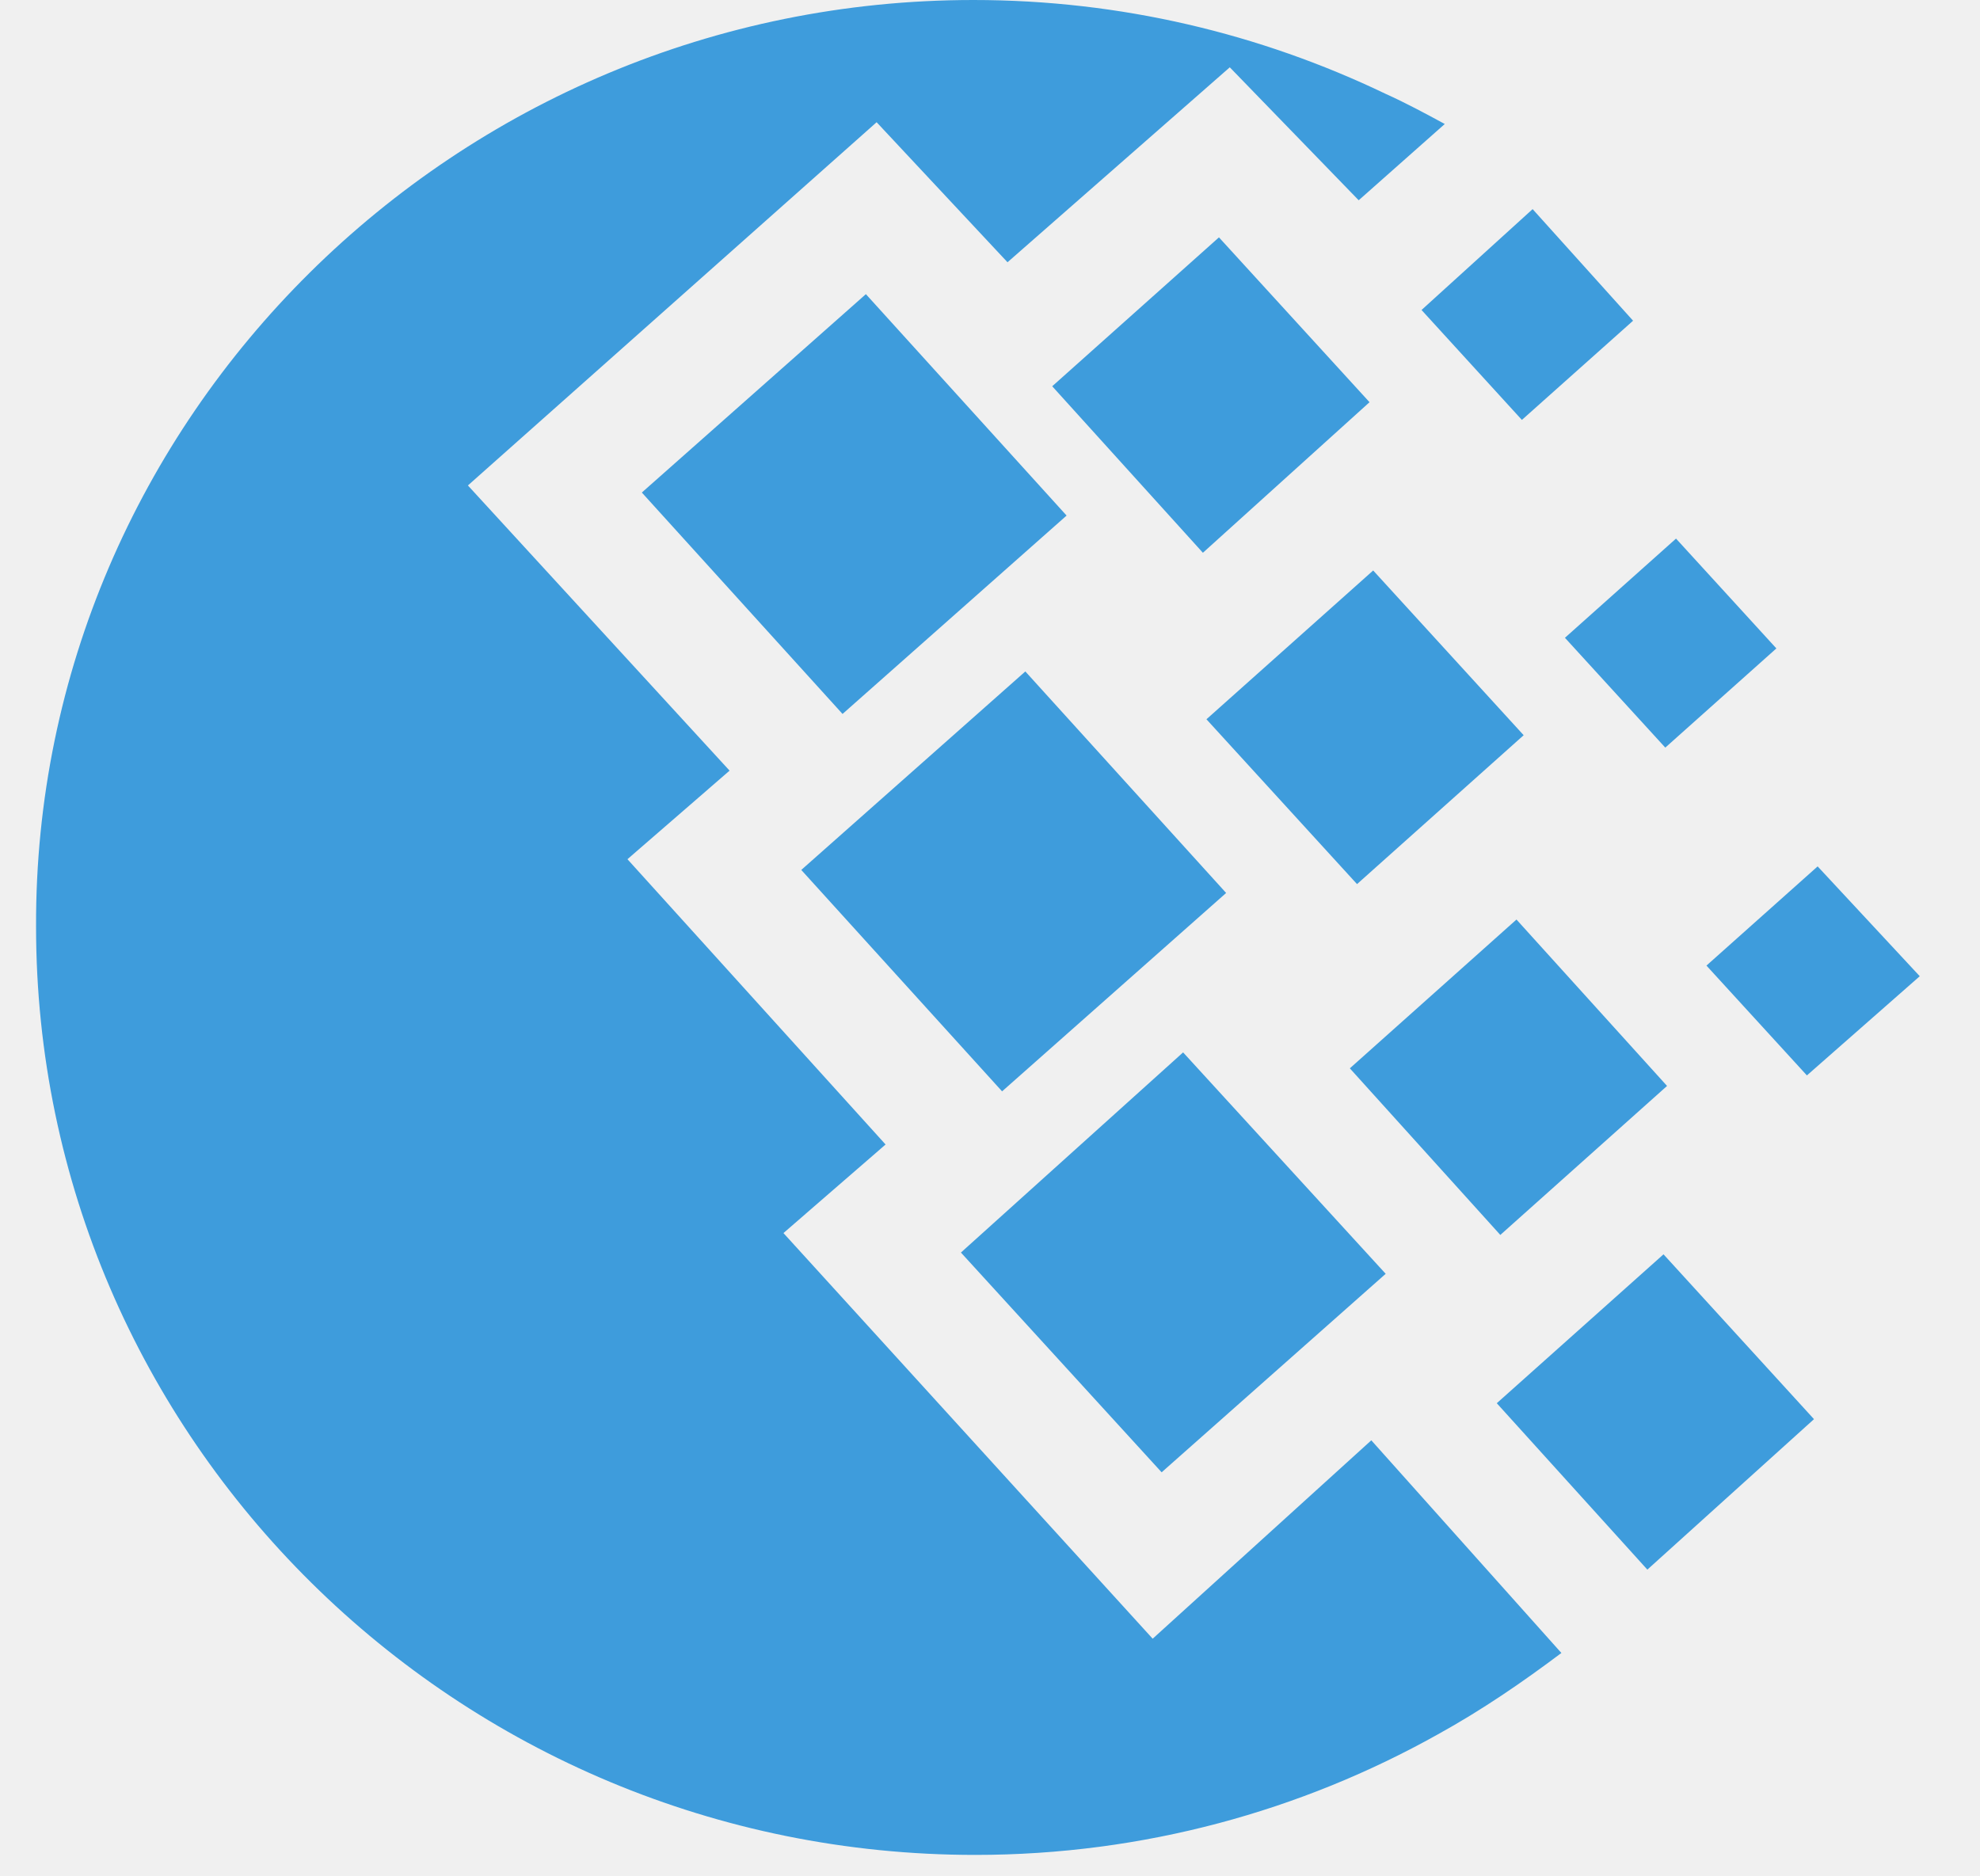
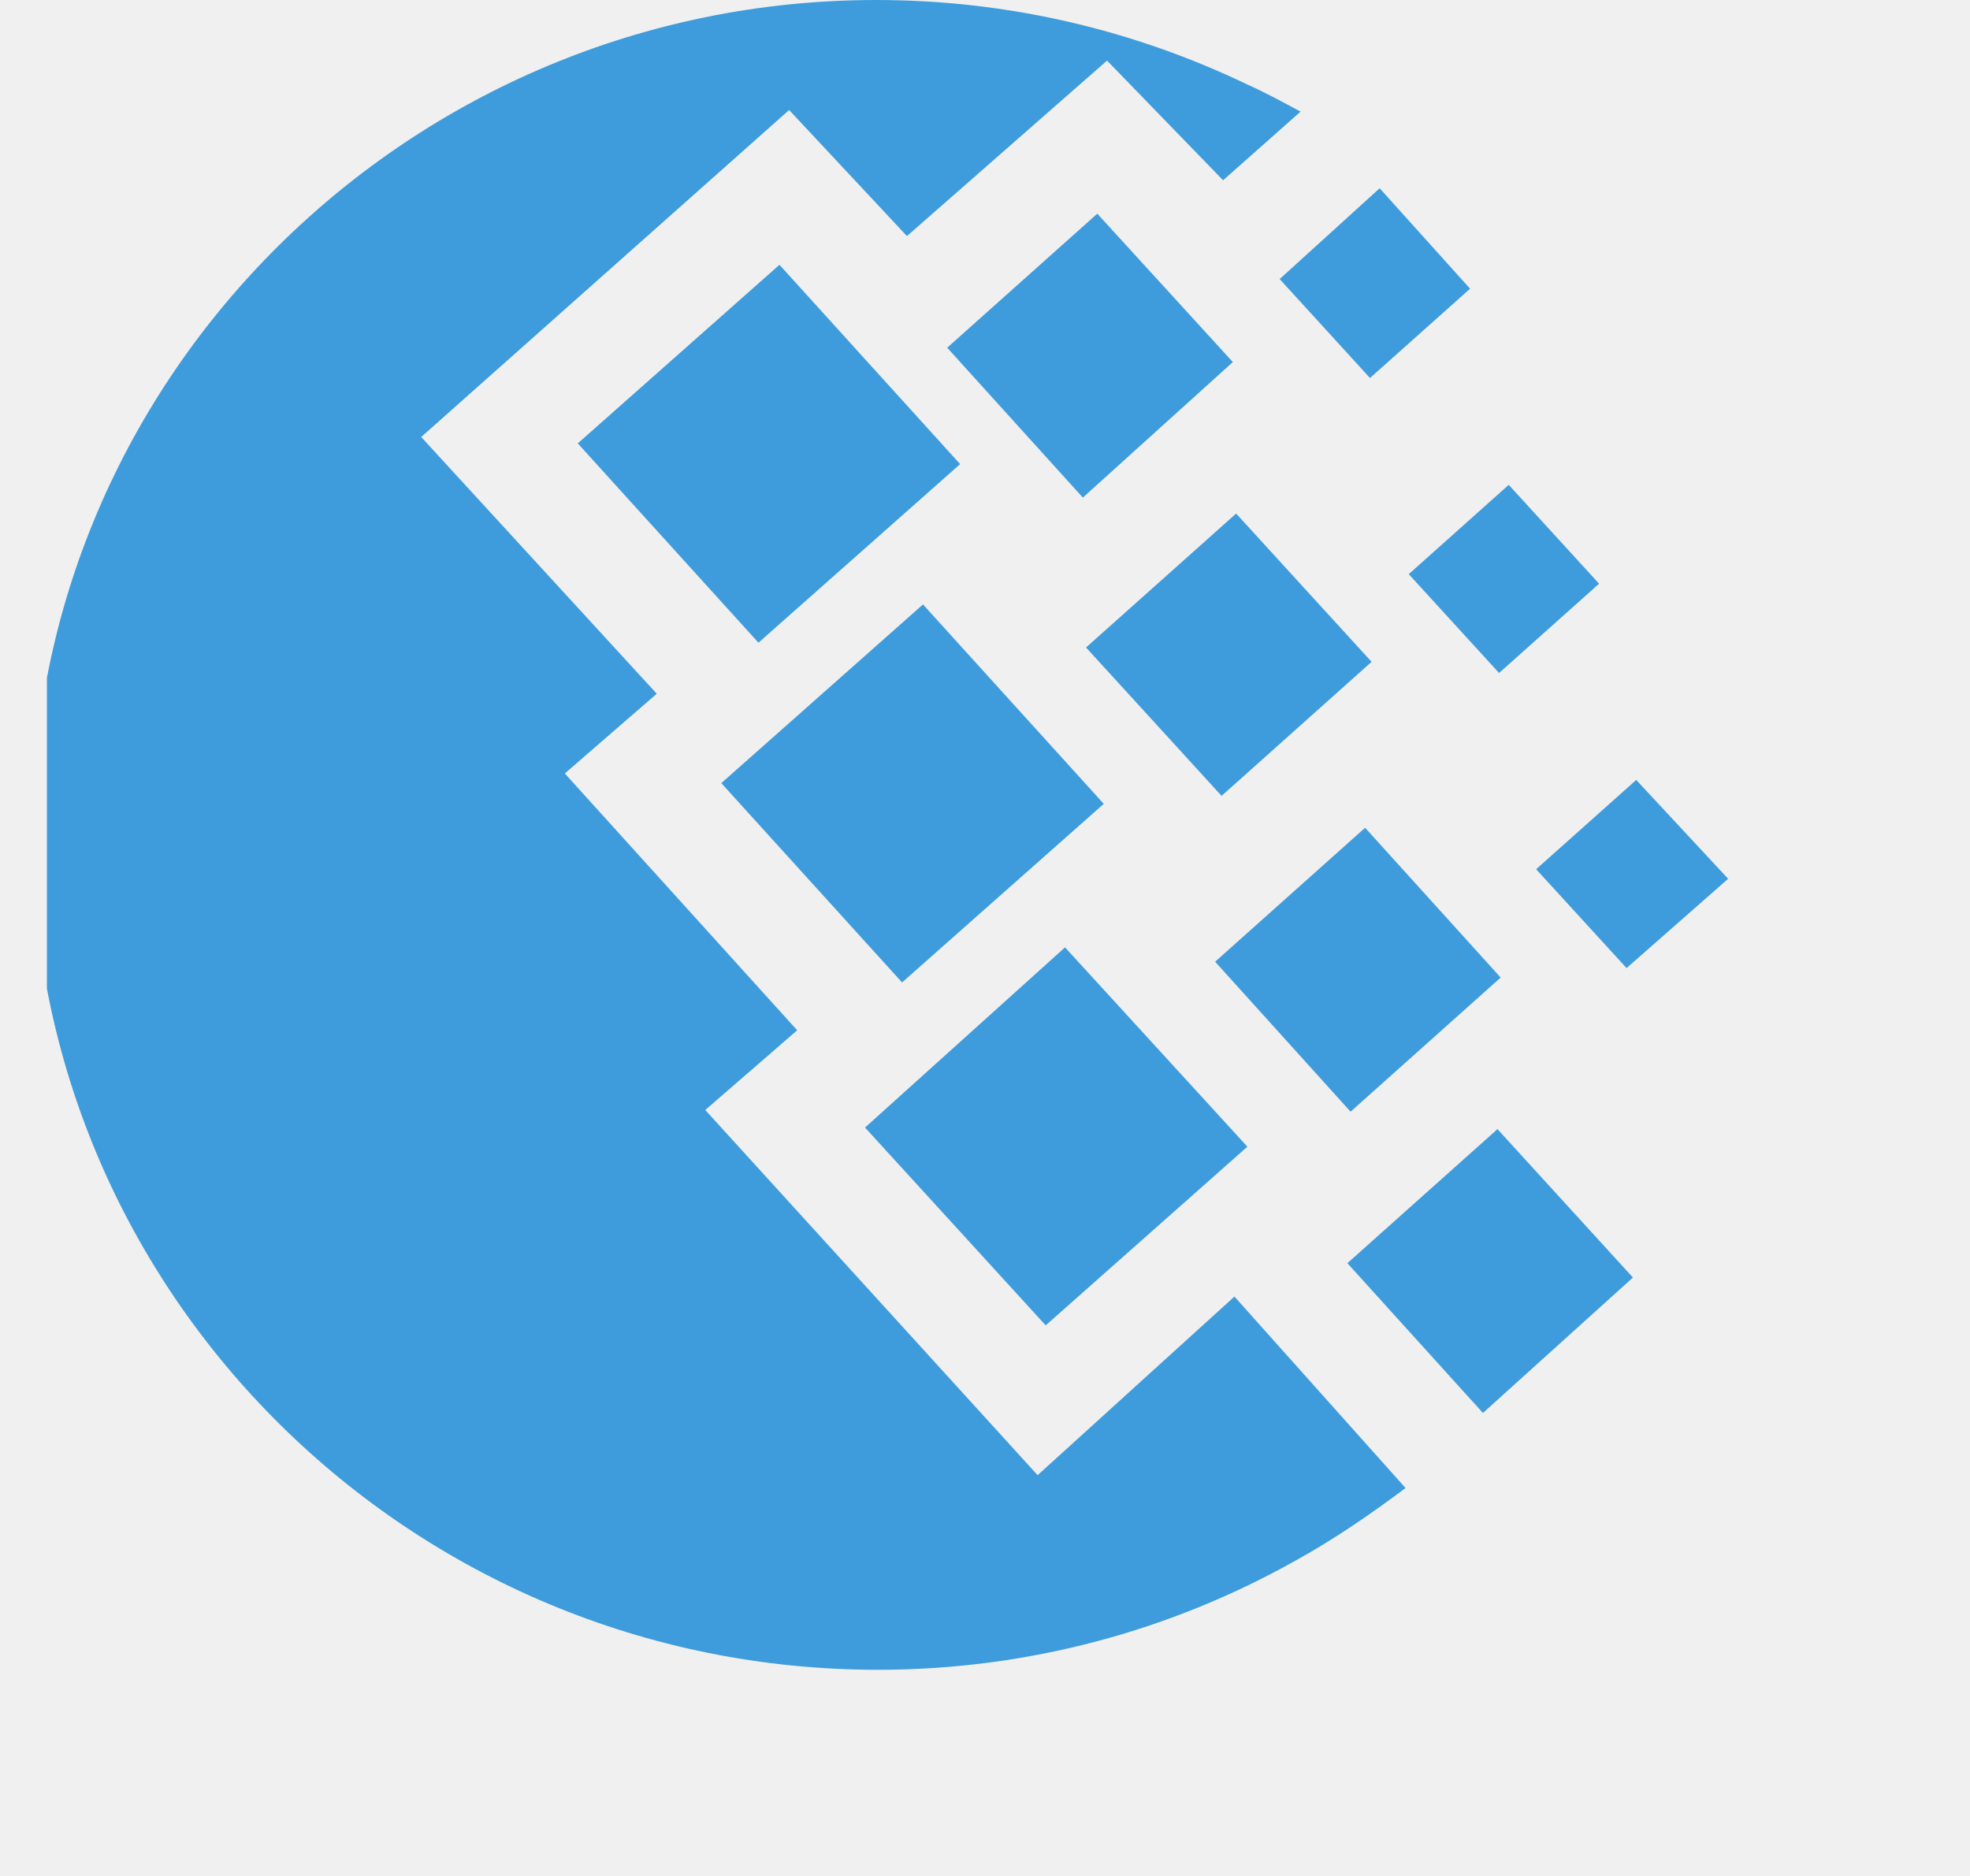
- <svg xmlns="http://www.w3.org/2000/svg" width="19" height="18" viewBox="0 0 19 18" fill="none">
-   <path d="M9.341 0C10.751 0 12.093 0.323 13.297 0.901C13.486 0.986 13.676 1.088 13.864 1.19L13.038 1.922L11.801 0.646L9.668 2.517L8.412 1.173L4.49 4.659L7.001 7.396L6.021 8.246L8.498 10.984L7.518 11.834L11.061 15.727L13.159 13.823L14.983 15.864C14.621 16.136 14.226 16.409 13.796 16.646C12.489 17.377 10.975 17.802 9.358 17.802C4.387 17.802 0.346 13.807 0.346 8.893C0.328 4.013 4.37 0 9.341 0ZM7.689 8.349L9.839 6.444L11.766 8.57L9.616 10.474L7.689 8.349ZM9.221 12.021L11.353 10.1L13.297 12.225L11.147 14.13L9.221 12.021ZM6.159 4.727L8.309 2.823L10.235 4.948L8.085 6.852L6.159 4.727ZM10.097 3.707L11.697 2.278L13.142 3.86L11.543 5.305L10.097 3.707ZM12.953 10.253L14.552 8.825L15.997 10.422L14.397 11.852L12.953 10.253ZM14.363 13.467L15.963 12.038L17.407 13.62L15.808 15.064L14.363 13.467ZM15.017 6.121L16.083 5.169L17.046 6.223L15.98 7.175L15.017 6.121ZM13.641 2.975L14.707 2.007L15.671 3.078L14.604 4.03L13.641 2.975ZM16.375 9.267L17.442 8.315L18.422 9.369L17.339 10.321L16.375 9.267ZM11.577 6.903L13.177 5.475L14.621 7.056L13.022 8.485L11.577 6.903Z" fill="#3E9CDC" />
+ <svg xmlns="http://www.w3.org/2000/svg" width="21" height="20" viewBox="0 0 21 20" fill="none">
+   <g clip-path="url(#clip0_4_184)">
+     <path d="M9.341 0C10.751 0 12.093 0.323 13.297 0.901C13.486 0.986 13.676 1.088 13.864 1.19L13.038 1.922L11.801 0.646L9.668 2.517L8.412 1.173L4.49 4.659L7.001 7.396L6.021 8.246L8.498 10.984L7.518 11.834L11.061 15.727L13.159 13.823L14.983 15.864C14.621 16.136 14.226 16.409 13.796 16.646C12.489 17.377 10.975 17.802 9.358 17.802C4.387 17.802 0.346 13.807 0.346 8.893C0.328 4.013 4.37 0 9.341 0ZM7.689 8.349L9.839 6.444L11.766 8.57L9.616 10.474L7.689 8.349ZM9.221 12.021L11.353 10.1L13.297 12.225L11.147 14.13L9.221 12.021ZM6.159 4.727L8.309 2.823L10.235 4.948L8.085 6.852L6.159 4.727ZM10.097 3.707L11.697 2.278L13.142 3.86L11.543 5.305L10.097 3.707ZM12.953 10.253L14.552 8.825L15.997 10.422L14.397 11.852L12.953 10.253ZM14.363 13.467L15.963 12.038L17.407 13.62L15.808 15.064L14.363 13.467ZM15.017 6.121L16.083 5.169L17.046 6.223L15.98 7.175L15.017 6.121ZM13.641 2.975L14.707 2.007L15.671 3.078L14.604 4.03L13.641 2.975ZM16.375 9.267L17.442 8.315L18.422 9.369L17.339 10.321L16.375 9.267ZM11.577 6.903L13.177 5.475L14.621 7.056L13.022 8.485L11.577 6.903Z" fill="#3E9CDC" />
+   </g>
+   <defs>
+     <clipPath id="clip0_4_184">
+       <rect width="20" height="20" fill="white" transform="translate(0.5)" />
+     </clipPath>
+   </defs>
</svg>
